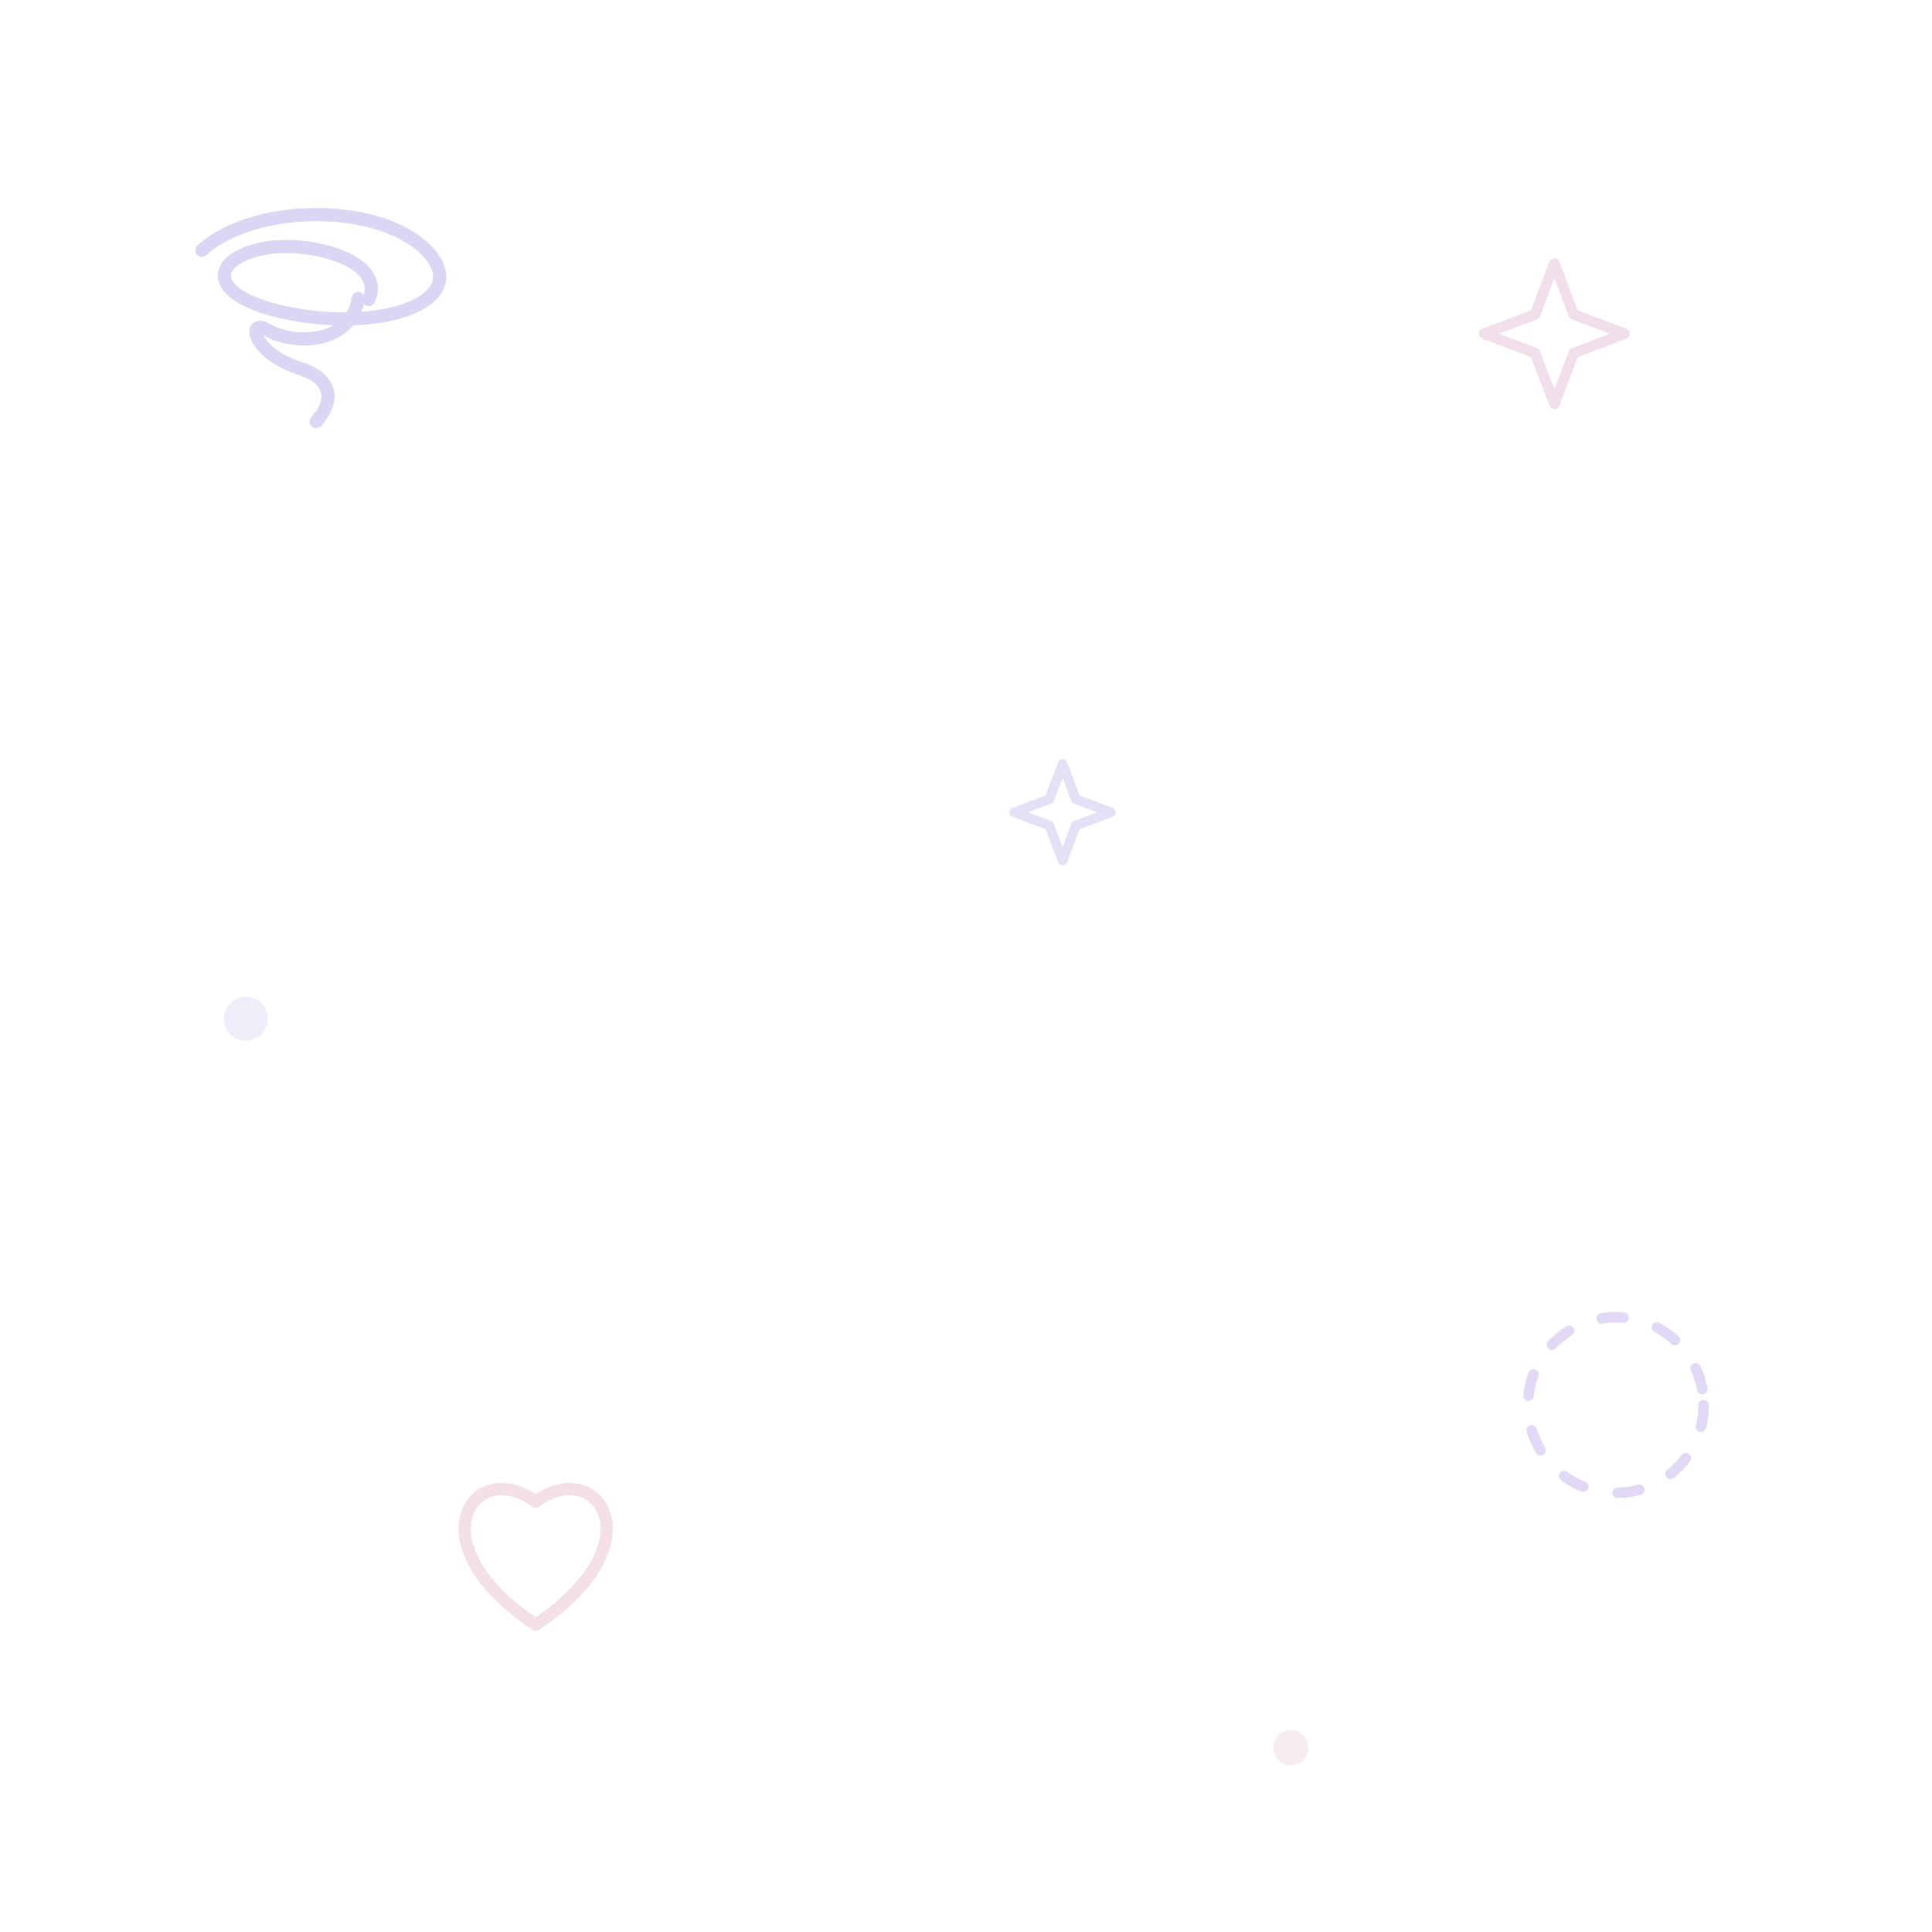
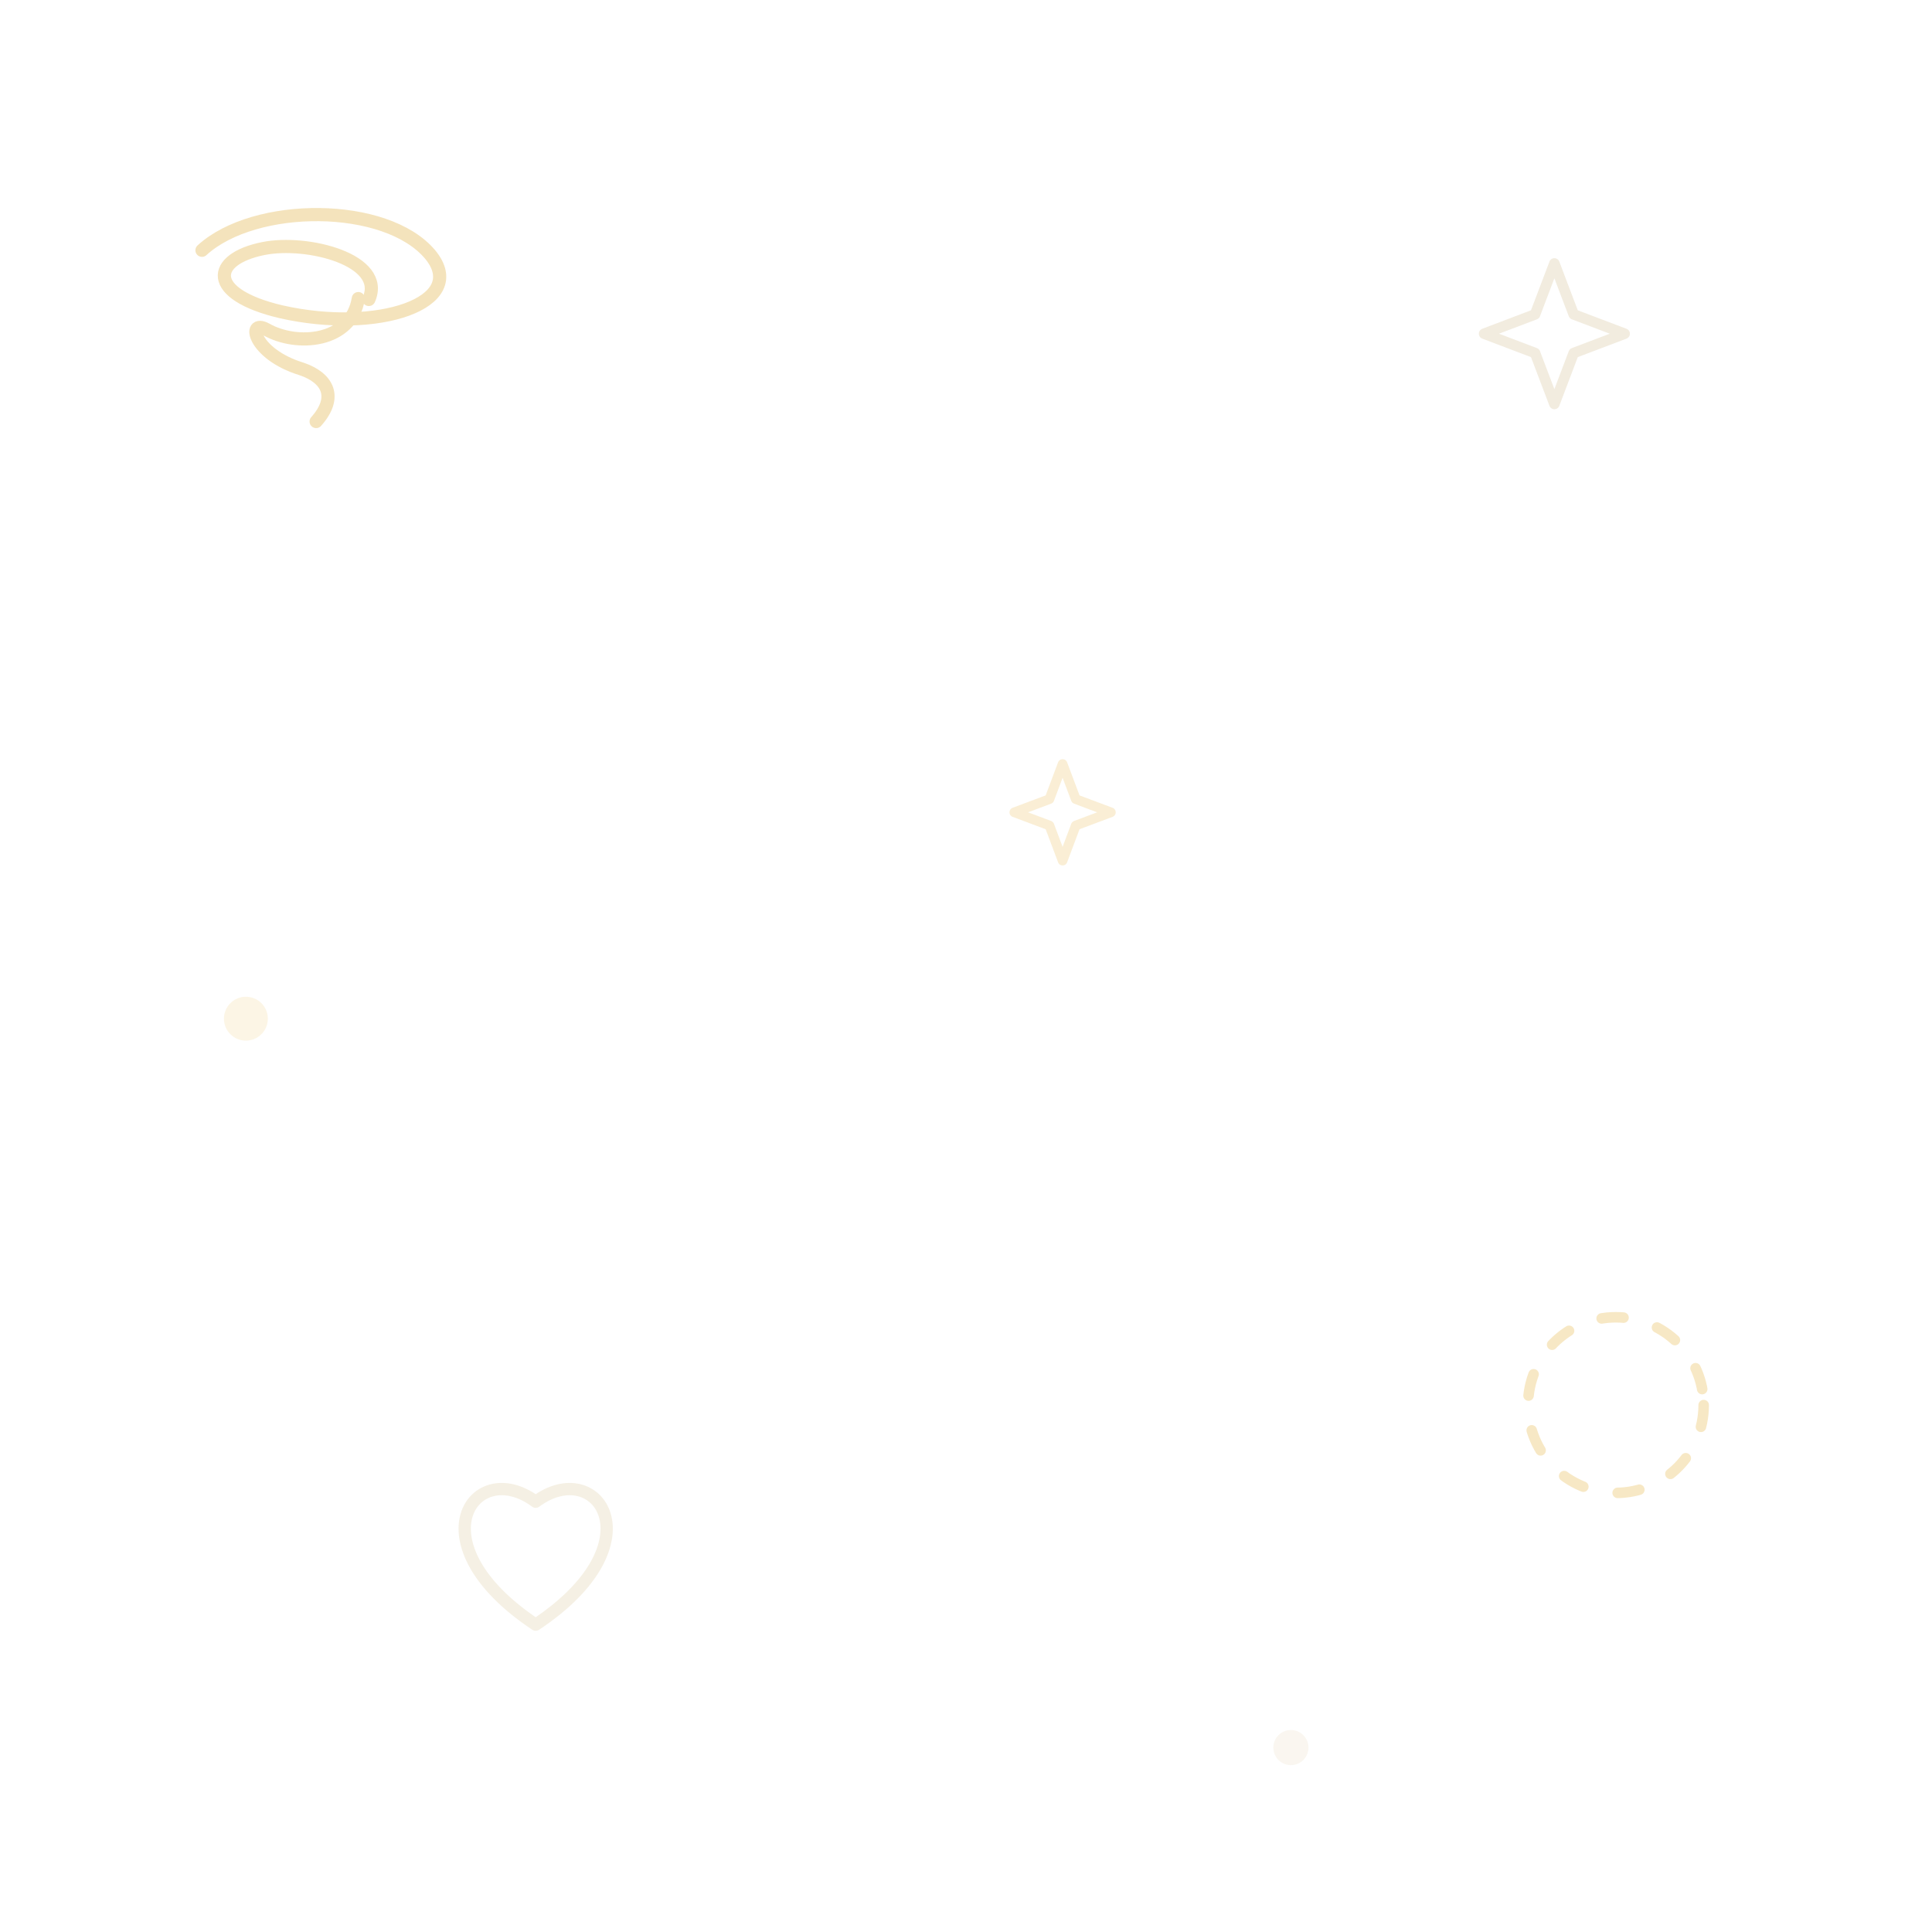
<svg xmlns="http://www.w3.org/2000/svg" width="220" height="220" viewBox="0 0 220 220" fill="none">
  <g opacity=".34" stroke-linecap="round" stroke-linejoin="round">
-     <g transform="translate(22 24)" stroke="#9A83DE" stroke-width="1.5">
+     <g transform="translate(22 24)" stroke="#E0AE3C" stroke-width="1.5">
      <path d="M1 4.5C7-1 22-1 27 5c4.5 5.5-6 9-17 6.5C1.5 9.5 2 5.5 8 4.3c5-1 14 1.3 12 5.8" />
      <path d="M18.8 10c-.8 5-7 5.5-10.5 3.5-2.2-1.2-1.5 2.8 4 4.5 3 1 4.2 3.2 1.7 6" />
    </g>
-     <path d="M177 30l2.2 5.8 5.8 2.2-5.8 2.2L177 46l-2.2-5.8L169 38l5.8-2.2L177 30Z" stroke="#D6A0C7" stroke-width="1.2" />
-     <path d="M61 171c-7-5.2-14 4.7 0 14 14-9.3 7-19.2 0-14Z" stroke="#DFA6B3" stroke-width="1.4" />
-     <circle cx="184" cy="160" r="10" stroke="#A891E6" stroke-width="1.2" stroke-dasharray="2.5 4" />
-     <path d="M121 87l1.5 4 4 1.5-4 1.5-1.5 4-1.5-4-4-1.5 4-1.5 1.5-4Z" stroke="#B7A4E8" stroke-width="1.1" />
-     <circle cx="28" cy="116" r="2.5" fill="#D4C9F1" stroke="none" />
-     <circle cx="147" cy="199" r="2" fill="#E8C7D0" stroke="none" />
+     <path d="M177 30l2.2 5.8 5.8 2.2-5.8 2.2L177 46l-2.2-5.8L169 38l5.8-2.2L177 30Z" stroke="#D8C7A2" stroke-width="1.2" />
+     <path d="M61 171c-7-5.2-14 4.7 0 14 14-9.3 7-19.2 0-14Z" stroke="#E2D3B0" stroke-width="1.4" />
+     <circle cx="184" cy="160" r="10" stroke="#E8BC55" stroke-width="1.2" stroke-dasharray="2.5 4" />
+     <path d="M121 87l1.5 4 4 1.5-4 1.5-1.5 4-1.5-4-4-1.5 4-1.5 1.5-4Z" stroke="#EFCE84" stroke-width="1.1" />
+     <circle cx="28" cy="116" r="2.5" fill="#F6E3B4" stroke="none" />
+     <circle cx="147" cy="199" r="2" fill="#EFE6D2" stroke="none" />
  </g>
</svg>
